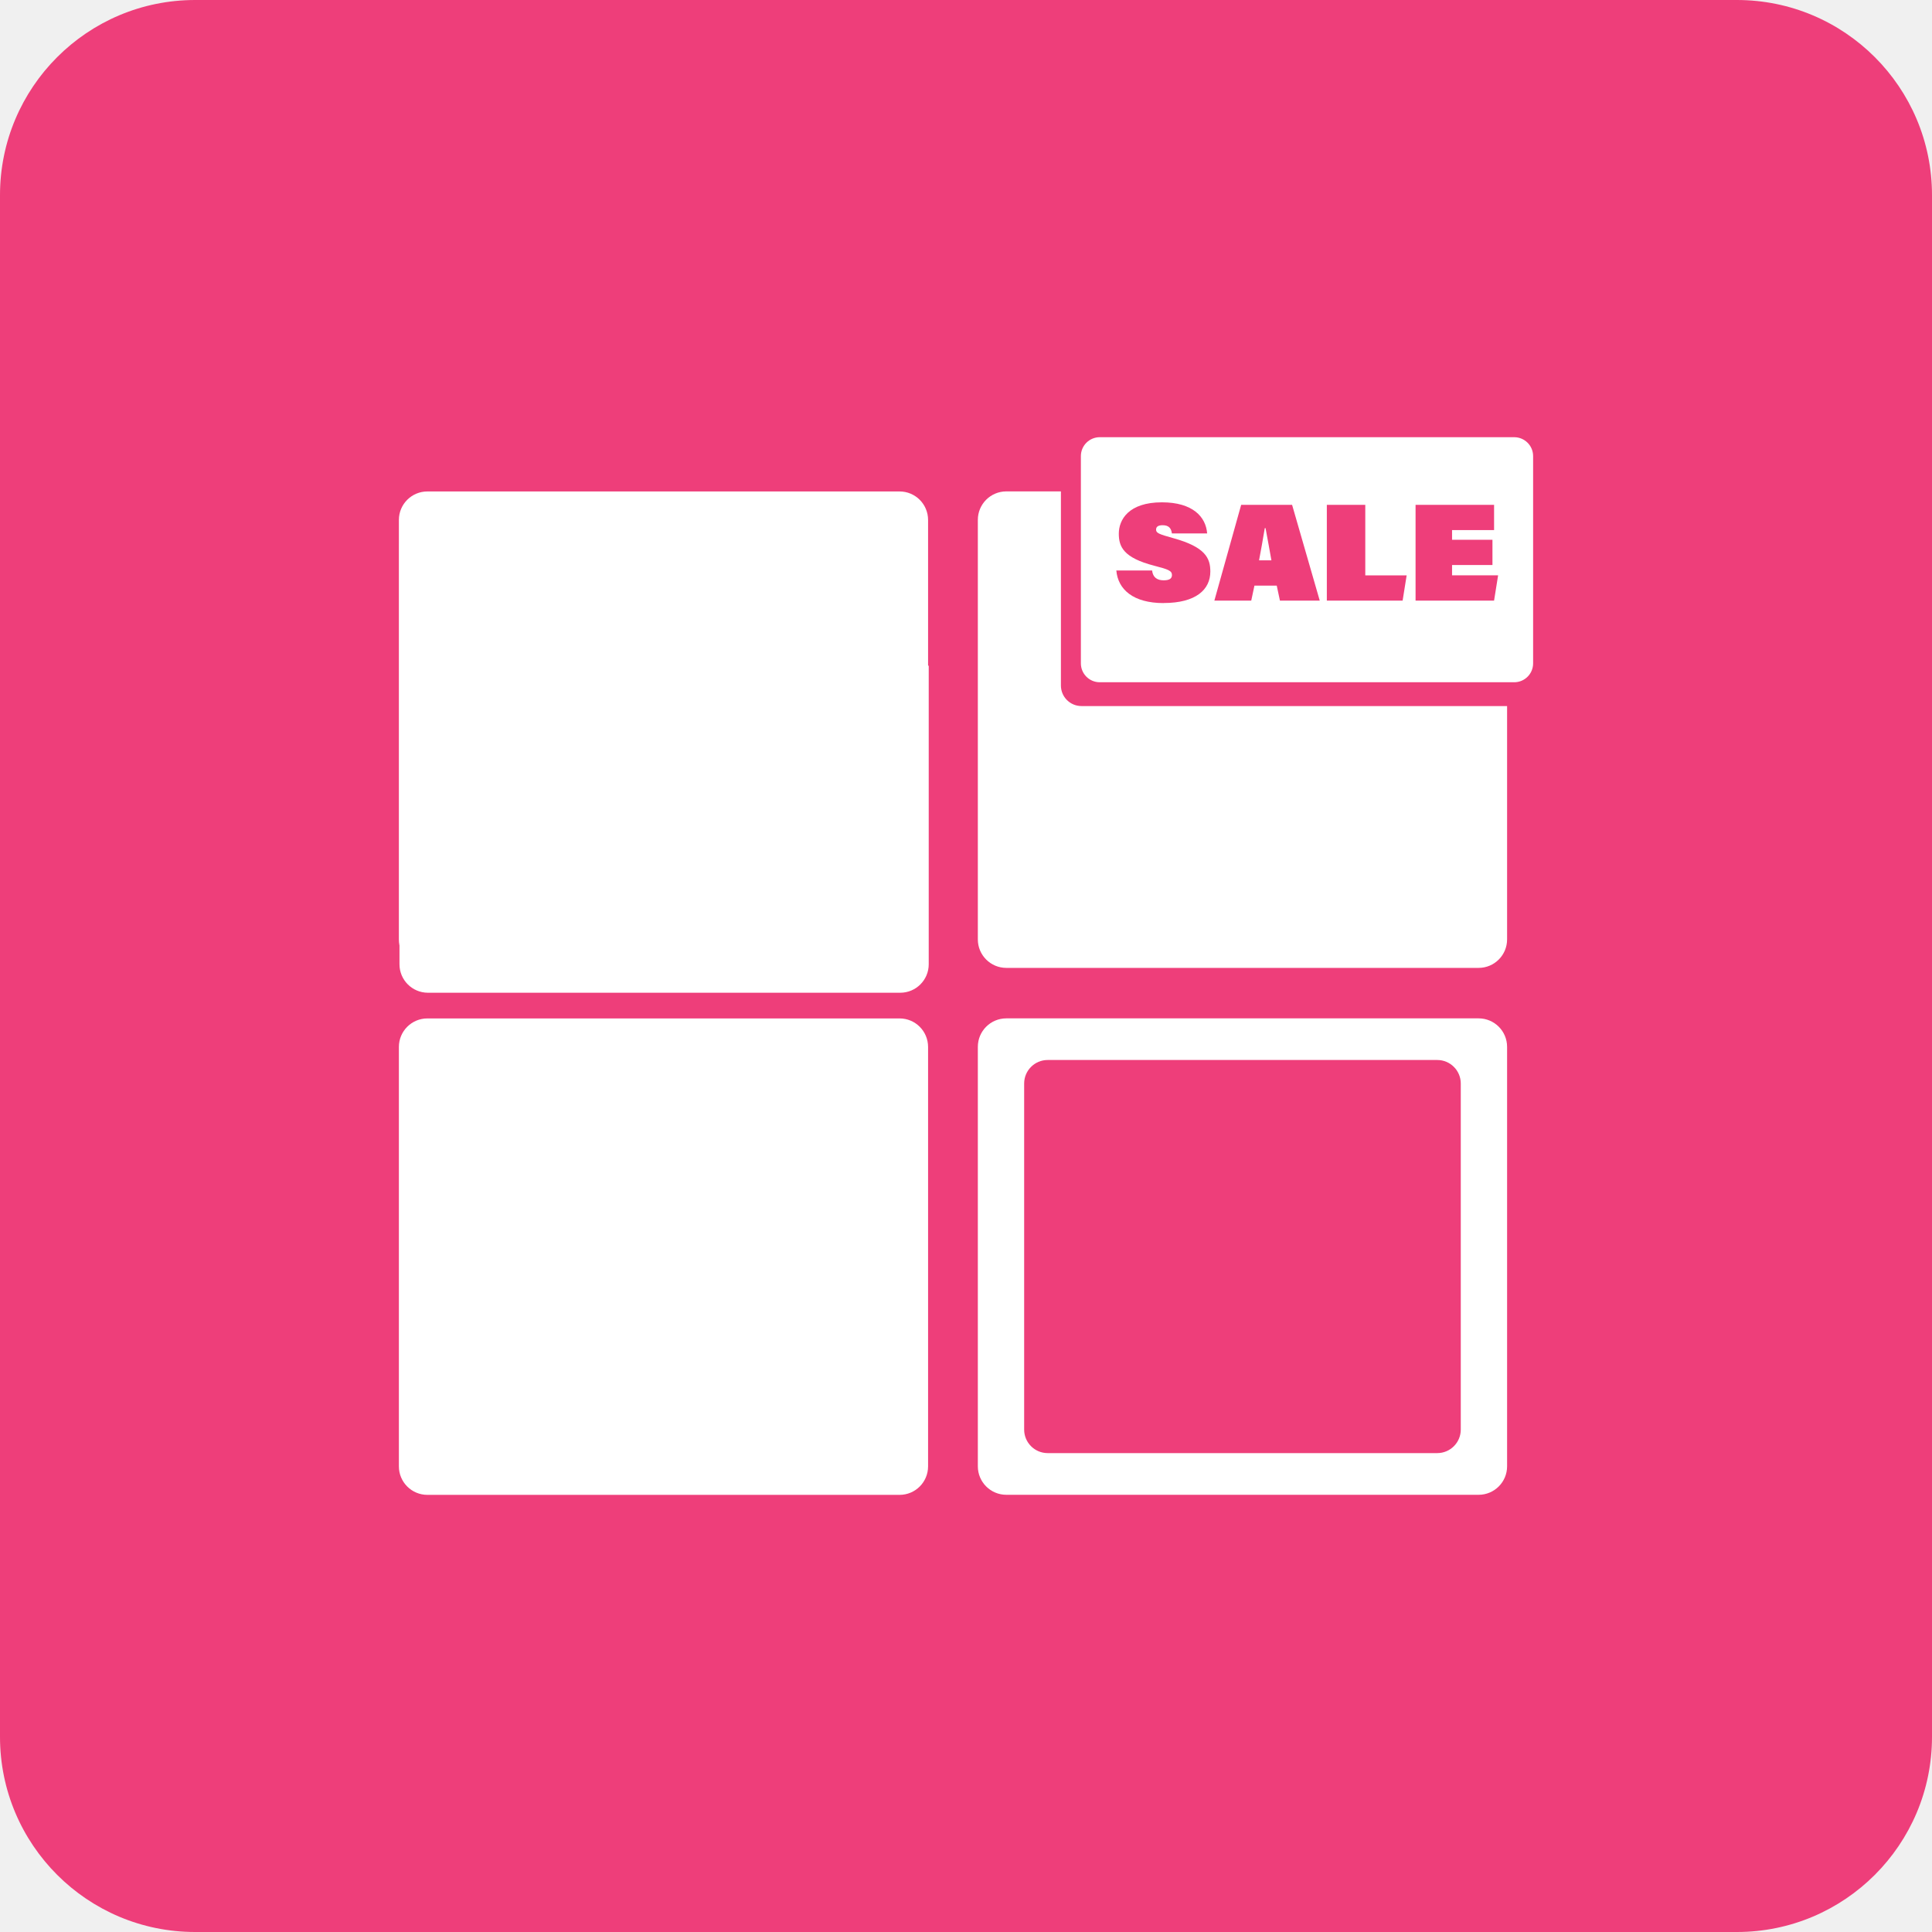
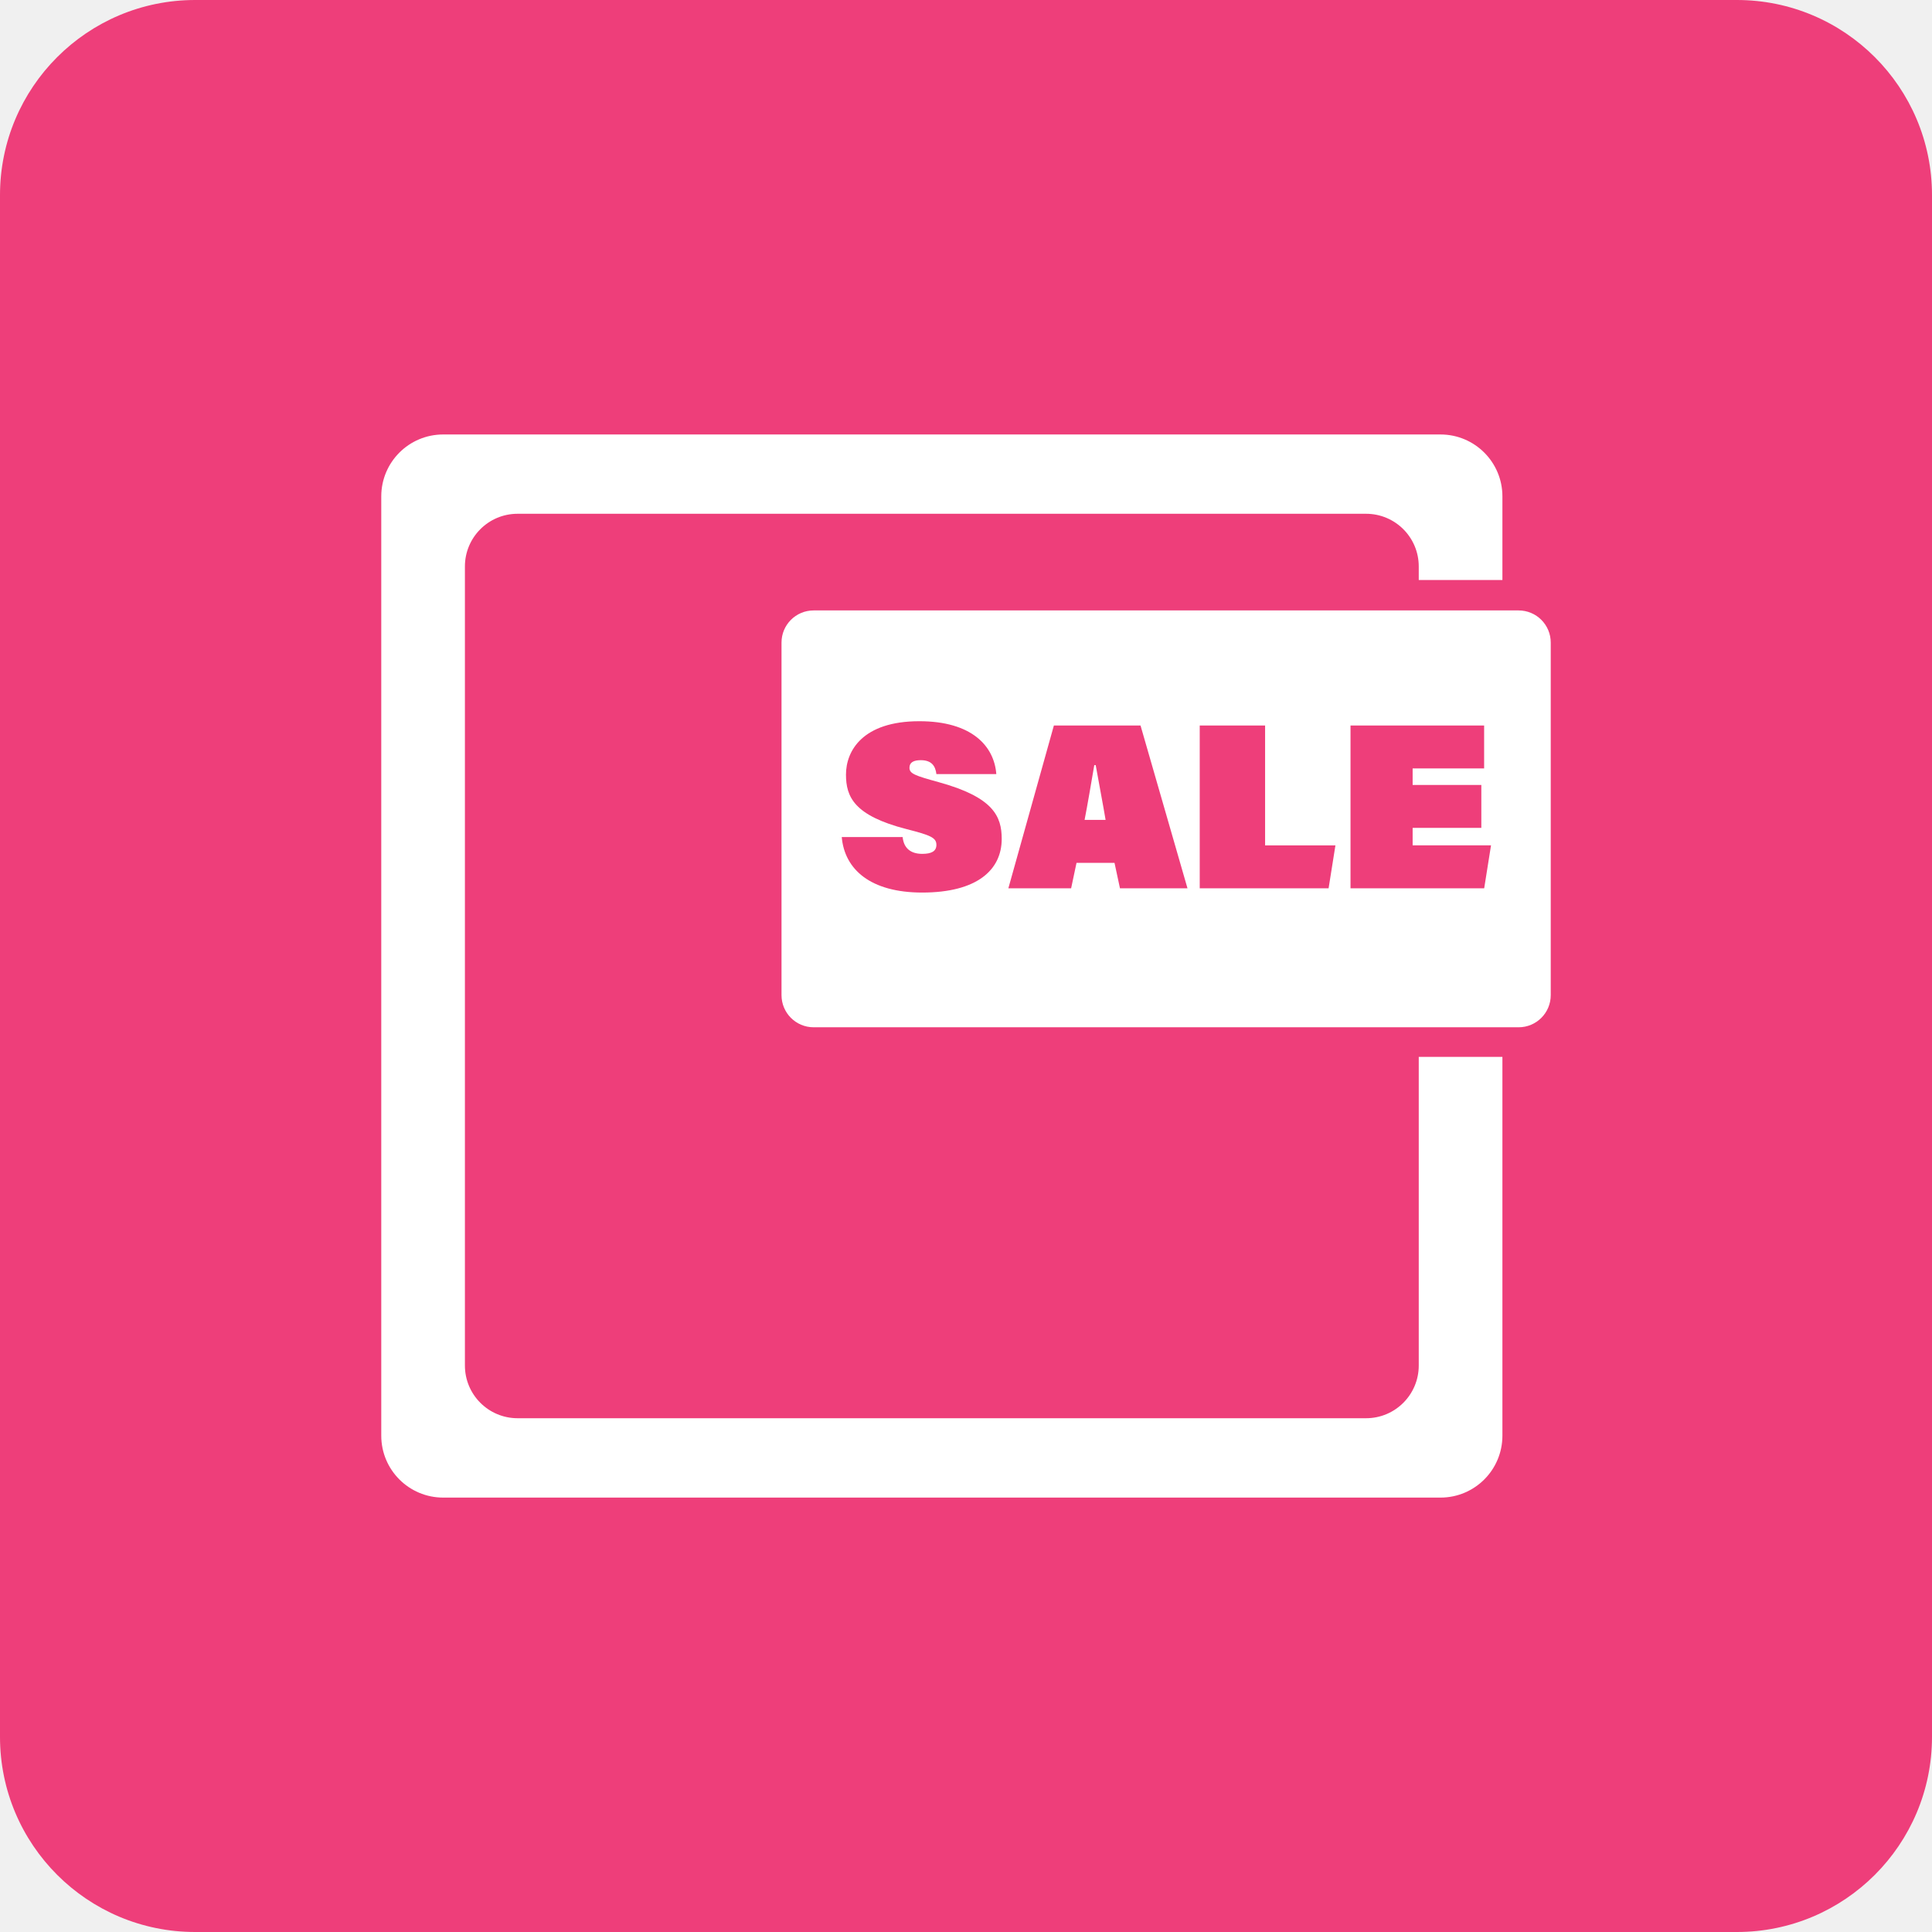
<svg xmlns="http://www.w3.org/2000/svg" id="a" viewBox="0 0 297 297">
  <defs>
    <style>.b{fill:#ee3e7a;}.c{fill:#fff;}</style>
  </defs>
  <rect class="b" width="297" height="297" rx="30" ry="30" />
-   <path class="c" d="M132.19,96.78l-13.1,6.89,2.5-14.58-9.98-9.73h-45.82c-2.42,0-4.38,1.96-4.38,4.38v64.49c0,2.42,1.96,4.38,4.38,4.38h72.6c2.42,0,4.38-1.96,4.38-4.38v-45.87l-10.58-5.56Z" />
  <g>
-     <rect class="c" x="65.38" y="152.5" width="73.24" height="81.35" rx="4.38" ry="4.38" transform="translate(295.17 91.18) rotate(90)" />
-     <path class="c" d="M227.3,156.55h-72.6c-2.42,0-4.38,1.96-4.38,4.38v64.48c0,2.42,1.96,4.38,4.38,4.38h72.6c2.42,0,4.38-1.96,4.38-4.38v-64.48c0-2.42-1.96-4.38-4.38-4.38Zm-2.74,63.22c0,1.99-1.62,3.61-3.61,3.61h-59.9c-1.99,0-3.61-1.62-3.61-3.61v-53.21c0-1.99,1.62-3.61,3.61-3.61h59.9c1.99,0,3.61,1.62,3.61,3.61v53.21Z" />
    <g>
-       <path class="c" d="M232.78,67.21h-63.72c-1.6,0-2.9,1.3-2.9,2.9v31.87c0,1.6,1.3,2.9,2.9,2.9h63.72c1.6,0,2.9-1.3,2.9-2.9v-31.87c0-1.6-1.3-2.9-2.9-2.9Zm-53.9,25.5c-4.67,0-7.02-2.09-7.27-5.01h5.5c.11,1.05,.77,1.51,1.77,1.51,.83,0,1.28-.23,1.28-.81,0-.66-.55-.87-2.71-1.43-4.74-1.22-5.46-2.92-5.46-4.93,0-2.13,1.49-4.82,6.63-4.82,4.74,0,6.76,2.24,6.95,4.78h-5.42c-.09-.75-.45-1.26-1.41-1.26-.64,0-1.02,.19-1.02,.68,0,.53,.47,.7,2.62,1.3,4.97,1.37,5.72,3.09,5.72,5.14,0,2.77-2.2,4.84-7.19,4.84Zm17.88-.38l-.49-2.3h-3.43l-.49,2.3h-5.67l4.12-14.72h7.83l4.25,14.72h-6.1Zm18.86,0h-11.65v-14.72h5.91v10.84h6.36l-.62,3.88Zm14.06,0h-12.07v-14.72h12.07v3.88h-6.46v1.49h6.21v3.88h-6.21v1.58h7.08l-.62,3.88Z" />
-       <path class="c" d="M194.43,81.19c-.3,1.75-.6,3.54-.88,4.95h1.9c-.19-1.17-.62-3.39-.9-4.95h-.13Z" />
+       <path class="c" d="M233.45,93.84H125.08c-2.73,0-4.94,2.21-4.94,4.94v54.2c0,2.73,2.21,4.94,4.94,4.94h108.37c2.73,0,4.94-2.21,4.94-4.94v-54.2c0-2.73-2.21-4.94-4.94-4.94Zm-91.68,43.37c-7.95,0-11.94-3.56-12.37-8.53h9.36c.18,1.78,1.31,2.58,3.01,2.58,1.42,0,2.18-.4,2.18-1.38,0-1.12-.94-1.49-4.61-2.43-8.06-2.07-9.29-4.97-9.29-8.38,0-3.63,2.54-8.2,11.28-8.2,8.05,0,11.5,3.81,11.83,8.13h-9.21c-.15-1.27-.76-2.14-2.4-2.14-1.09,0-1.74,.33-1.74,1.16,0,.91,.8,1.2,4.46,2.21,8.45,2.32,9.72,5.26,9.72,8.74,0,4.72-3.74,8.24-12.23,8.24Zm30.4-.65l-.84-3.92h-5.84l-.83,3.92h-9.65l7-25.03h13.32l7.22,25.03h-10.38Zm32.07,0h-19.81v-25.03h10.05v18.43h10.81l-1.05,6.6Zm23.91,0h-20.54v-25.03h20.54v6.6h-10.99v2.54h10.56v6.6h-10.56v2.68h12.05l-1.05,6.6Z" />
+       <path class="c" d="M168.22,117.62c-.51,2.97-1.02,6.02-1.49,8.42h3.23c-.33-2-1.05-5.77-1.52-8.42h-.22Z" />
    </g>
-     <rect class="c" x="65.38" y="71.49" width="73.24" height="81.35" rx="4.38" ry="4.38" transform="translate(214.16 10.17) rotate(90)" />
-     <path class="c" d="M166.25,108.54c-1.74,0-3.16-1.41-3.16-3.16v-29.84h-8.39c-2.42,0-4.38,1.96-4.38,4.38v64.49c0,2.42,1.96,4.38,4.38,4.38h72.6c2.42,0,4.38-1.96,4.38-4.38v-35.87h-65.43Z" />
+     <path class="c" d="M218.1,162.47v47.45c0,4.47-3.62,8.1-8.1,8.1H79.57c-4.47,0-8.1-3.62-8.1-8.1V87.08c0-4.47,3.62-8.1,8.1-8.1H210c4.47,0,8.1,3.62,8.1,8.1v2.08h12.86v-12.85c0-5.26-4.26-9.52-9.52-9.52H68.13c-5.26,0-9.52,4.26-9.52,9.52V220.7c0,5.26,4.26,9.52,9.52,9.52H221.44c5.26,0,9.52-4.26,9.52-9.52v-58.23h-12.86Z" />
  </g>
</svg>
